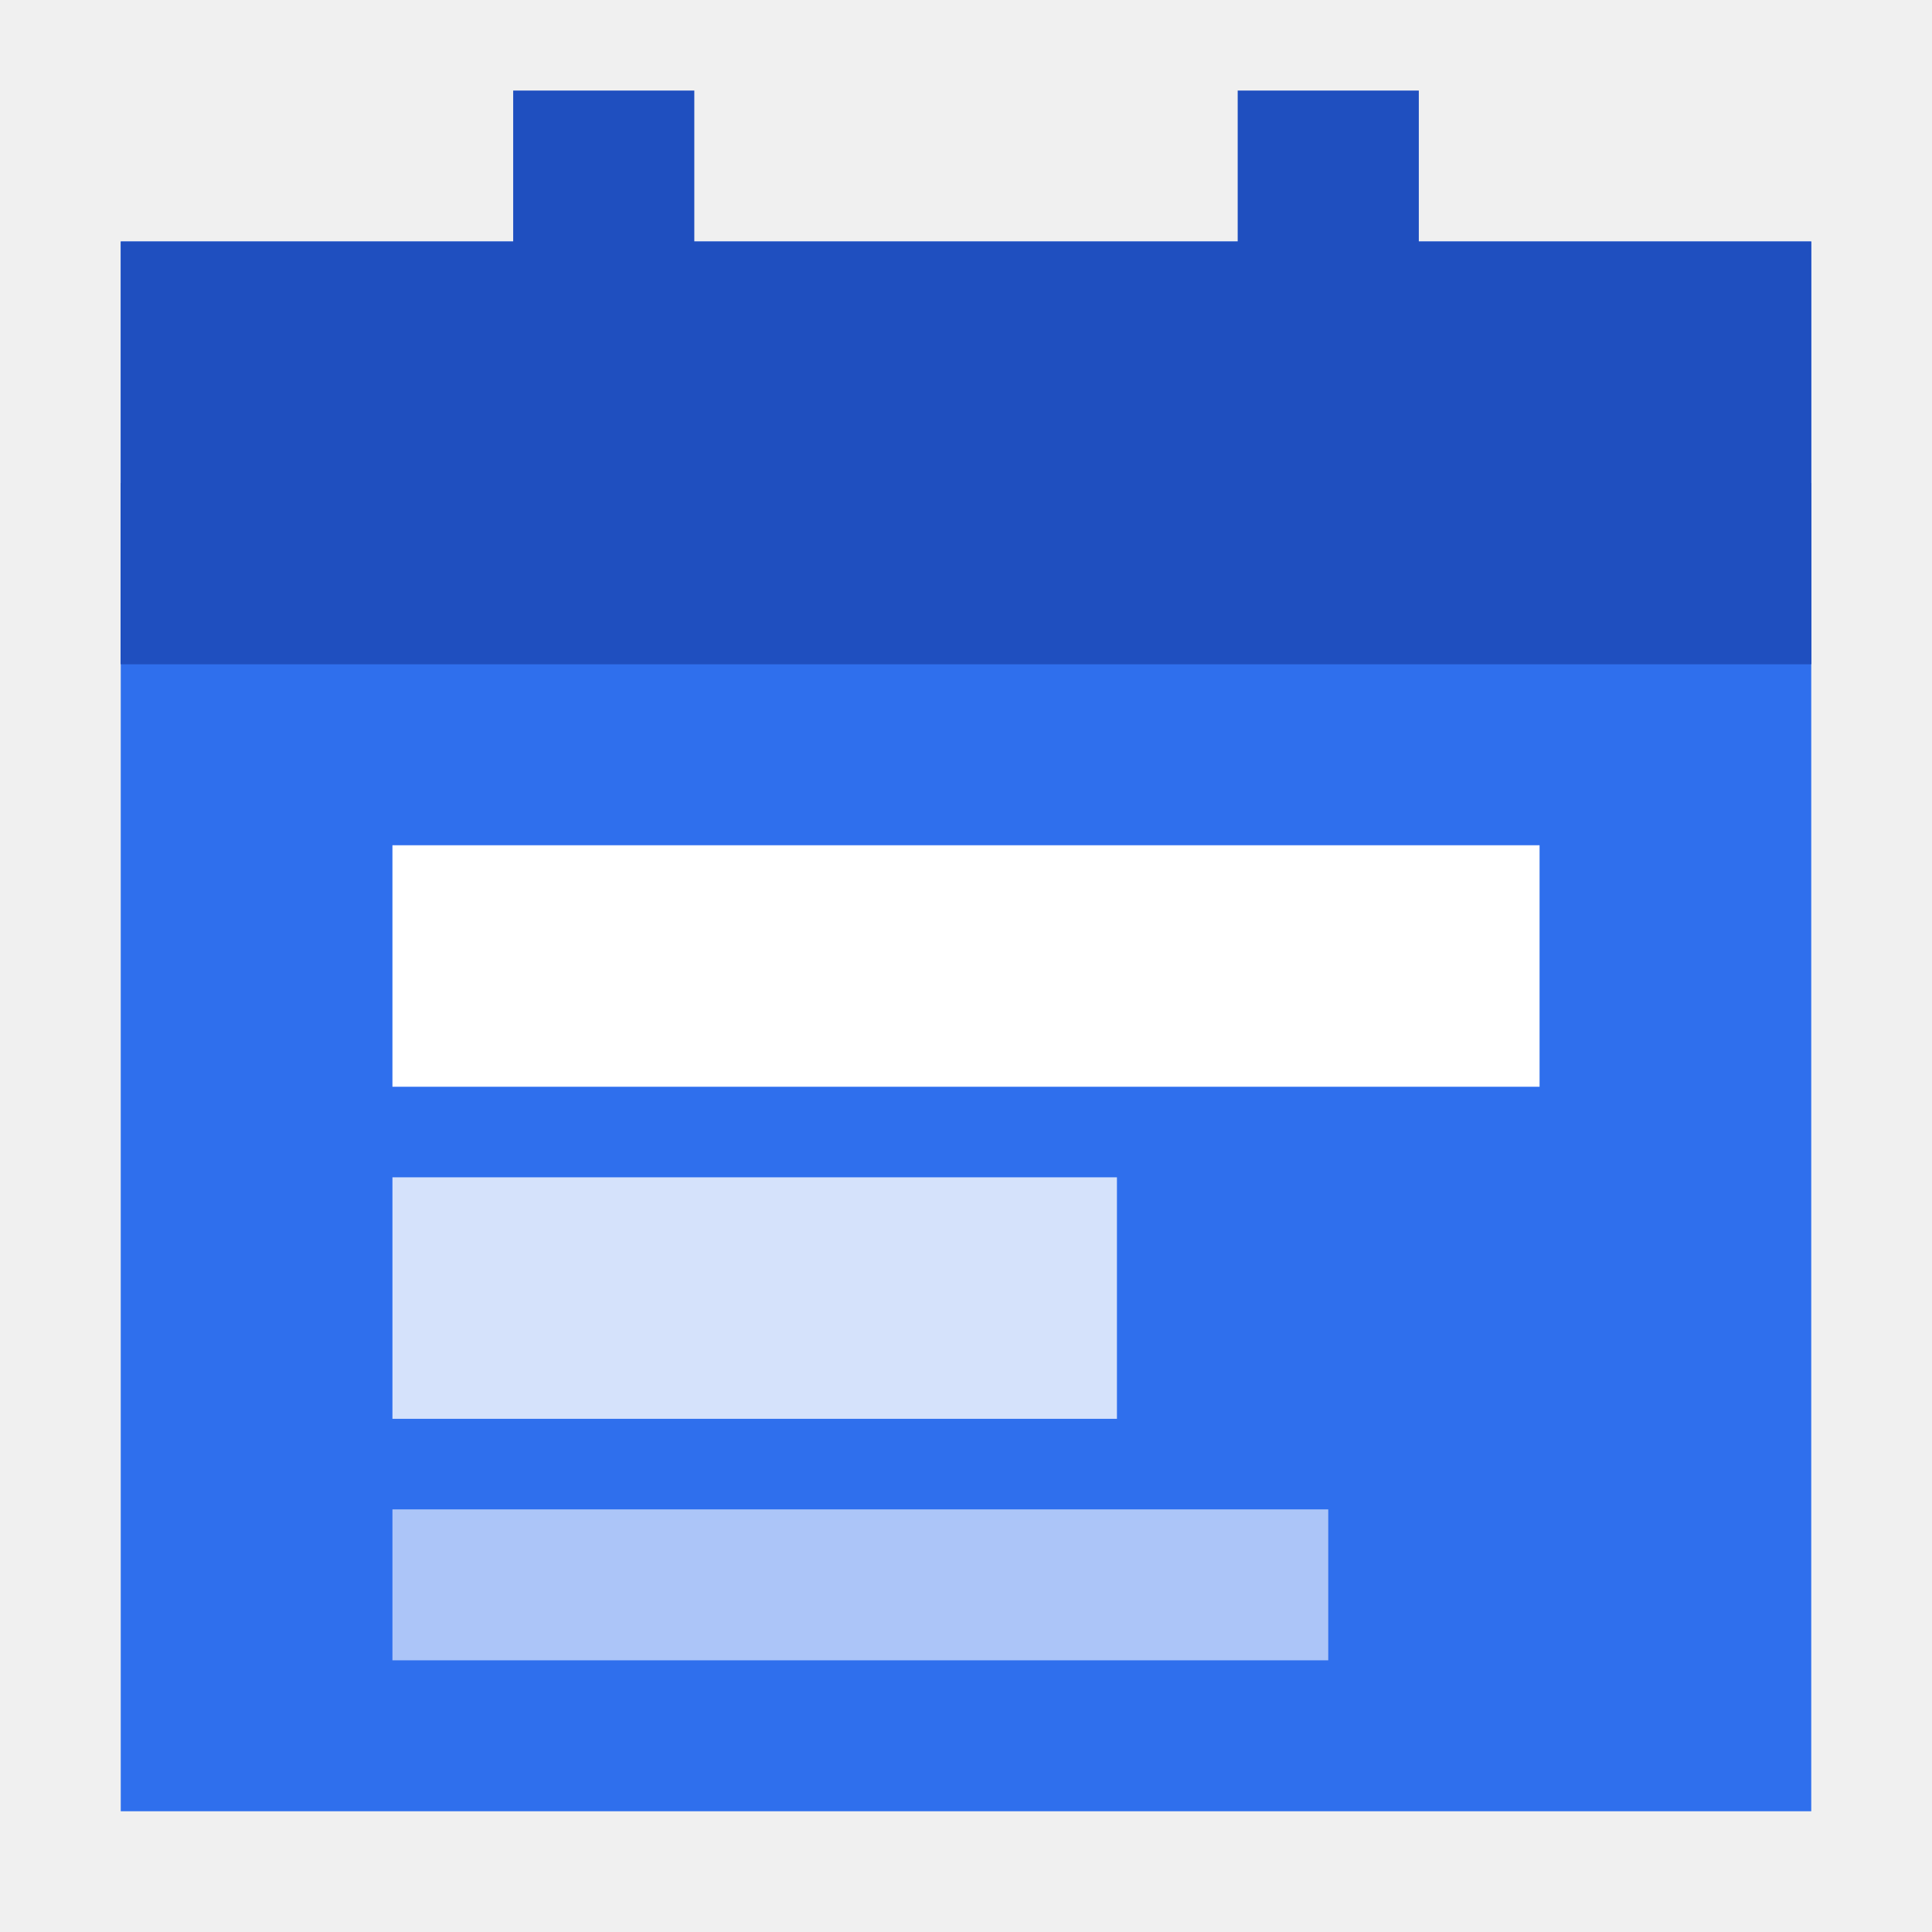
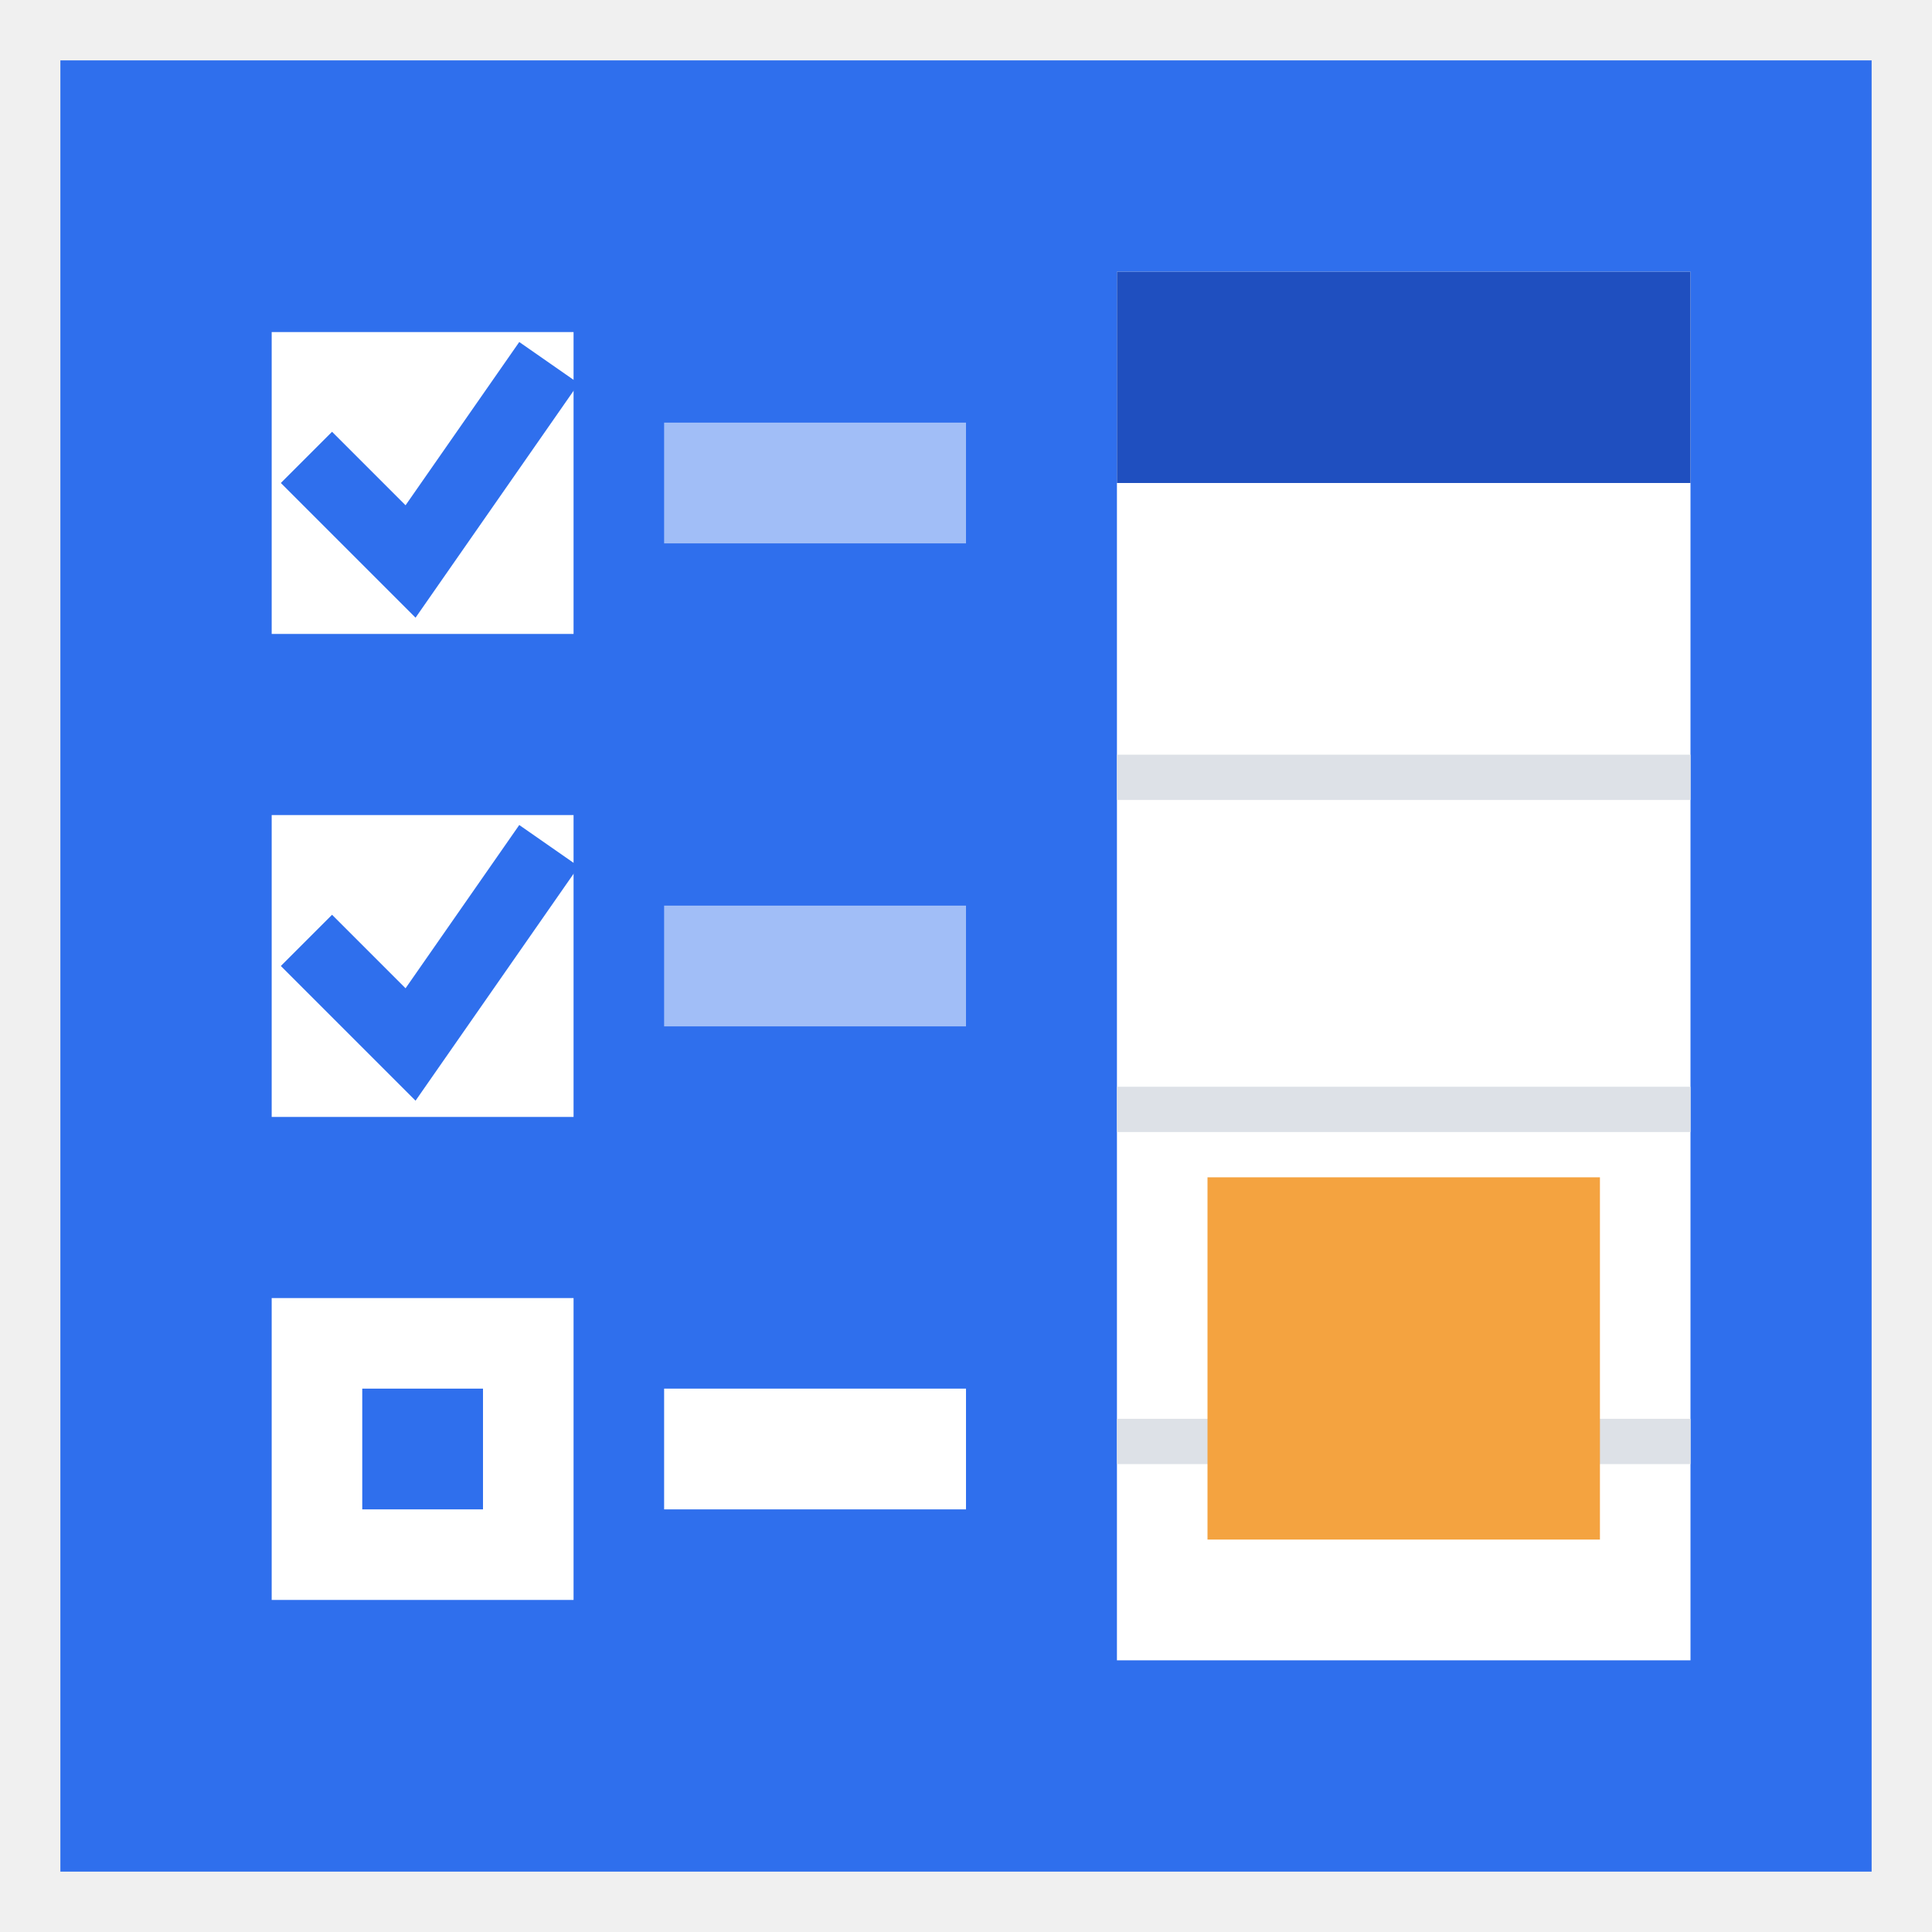
<svg xmlns="http://www.w3.org/2000/svg" viewBox="0 0 64 64">
-   <rect x="4" y="8" width="56" height="52" fill="#2f6fed" />
-   <rect x="4" y="8" width="56" height="14" fill="#1f4fbf" />
-   <rect x="4" y="16" width="56" height="6" fill="#1f4fbf" />
-   <rect x="17" y="3" width="6" height="12" fill="#1f4fbf" />
-   <rect x="41" y="3" width="6" height="12" fill="#1f4fbf" />
-   <rect x="13" y="28" width="38" height="8" fill="#fff" />
-   <rect x="13" y="39" width="24" height="8" fill="#fff" opacity=".8" />
-   <rect x="13" y="50" width="31" height="5" fill="#fff" opacity=".6" />
+   <rect x="2" y="2" width="60" height="60" fill="#2f6fed" />
+   <rect x="9" y="11" width="10" height="10" fill="#fff" />
+   <path d="M11 16l2.6 2.6L17.5 13" fill="none" stroke="#2f6fed" stroke-width="2.4" stroke-linecap="square" />
+   <rect x="9" y="27" width="10" height="10" fill="#fff" />
+   <path d="M11 32l2.6 2.6L17.5 29" fill="none" stroke="#2f6fed" stroke-width="2.4" stroke-linecap="square" />
+   <rect x="10.5" y="44.5" width="7" height="7" fill="none" stroke="#fff" stroke-width="3" />
+   <rect x="22" y="14" width="10" height="4" fill="#fff" opacity=".55" />
+   <rect x="22" y="30" width="10" height="4" fill="#fff" opacity=".55" />
+   <rect x="22" y="46" width="10" height="4" fill="#fff" />
+   <rect x="37" y="9" width="19" height="46" fill="#fff" />
+   <rect x="37" y="9" width="19" height="7" fill="#1f4fbf" />
+   <rect x="37" y="25" width="19" height="1.5" fill="#dde1e7" />
+   <rect x="37" y="36" width="19" height="1.5" fill="#dde1e7" />
+   <rect x="37" y="47" width="19" height="1.5" fill="#dde1e7" />
+   <rect x="40" y="39" width="13" height="12" fill="#f4a340" />
</svg>
